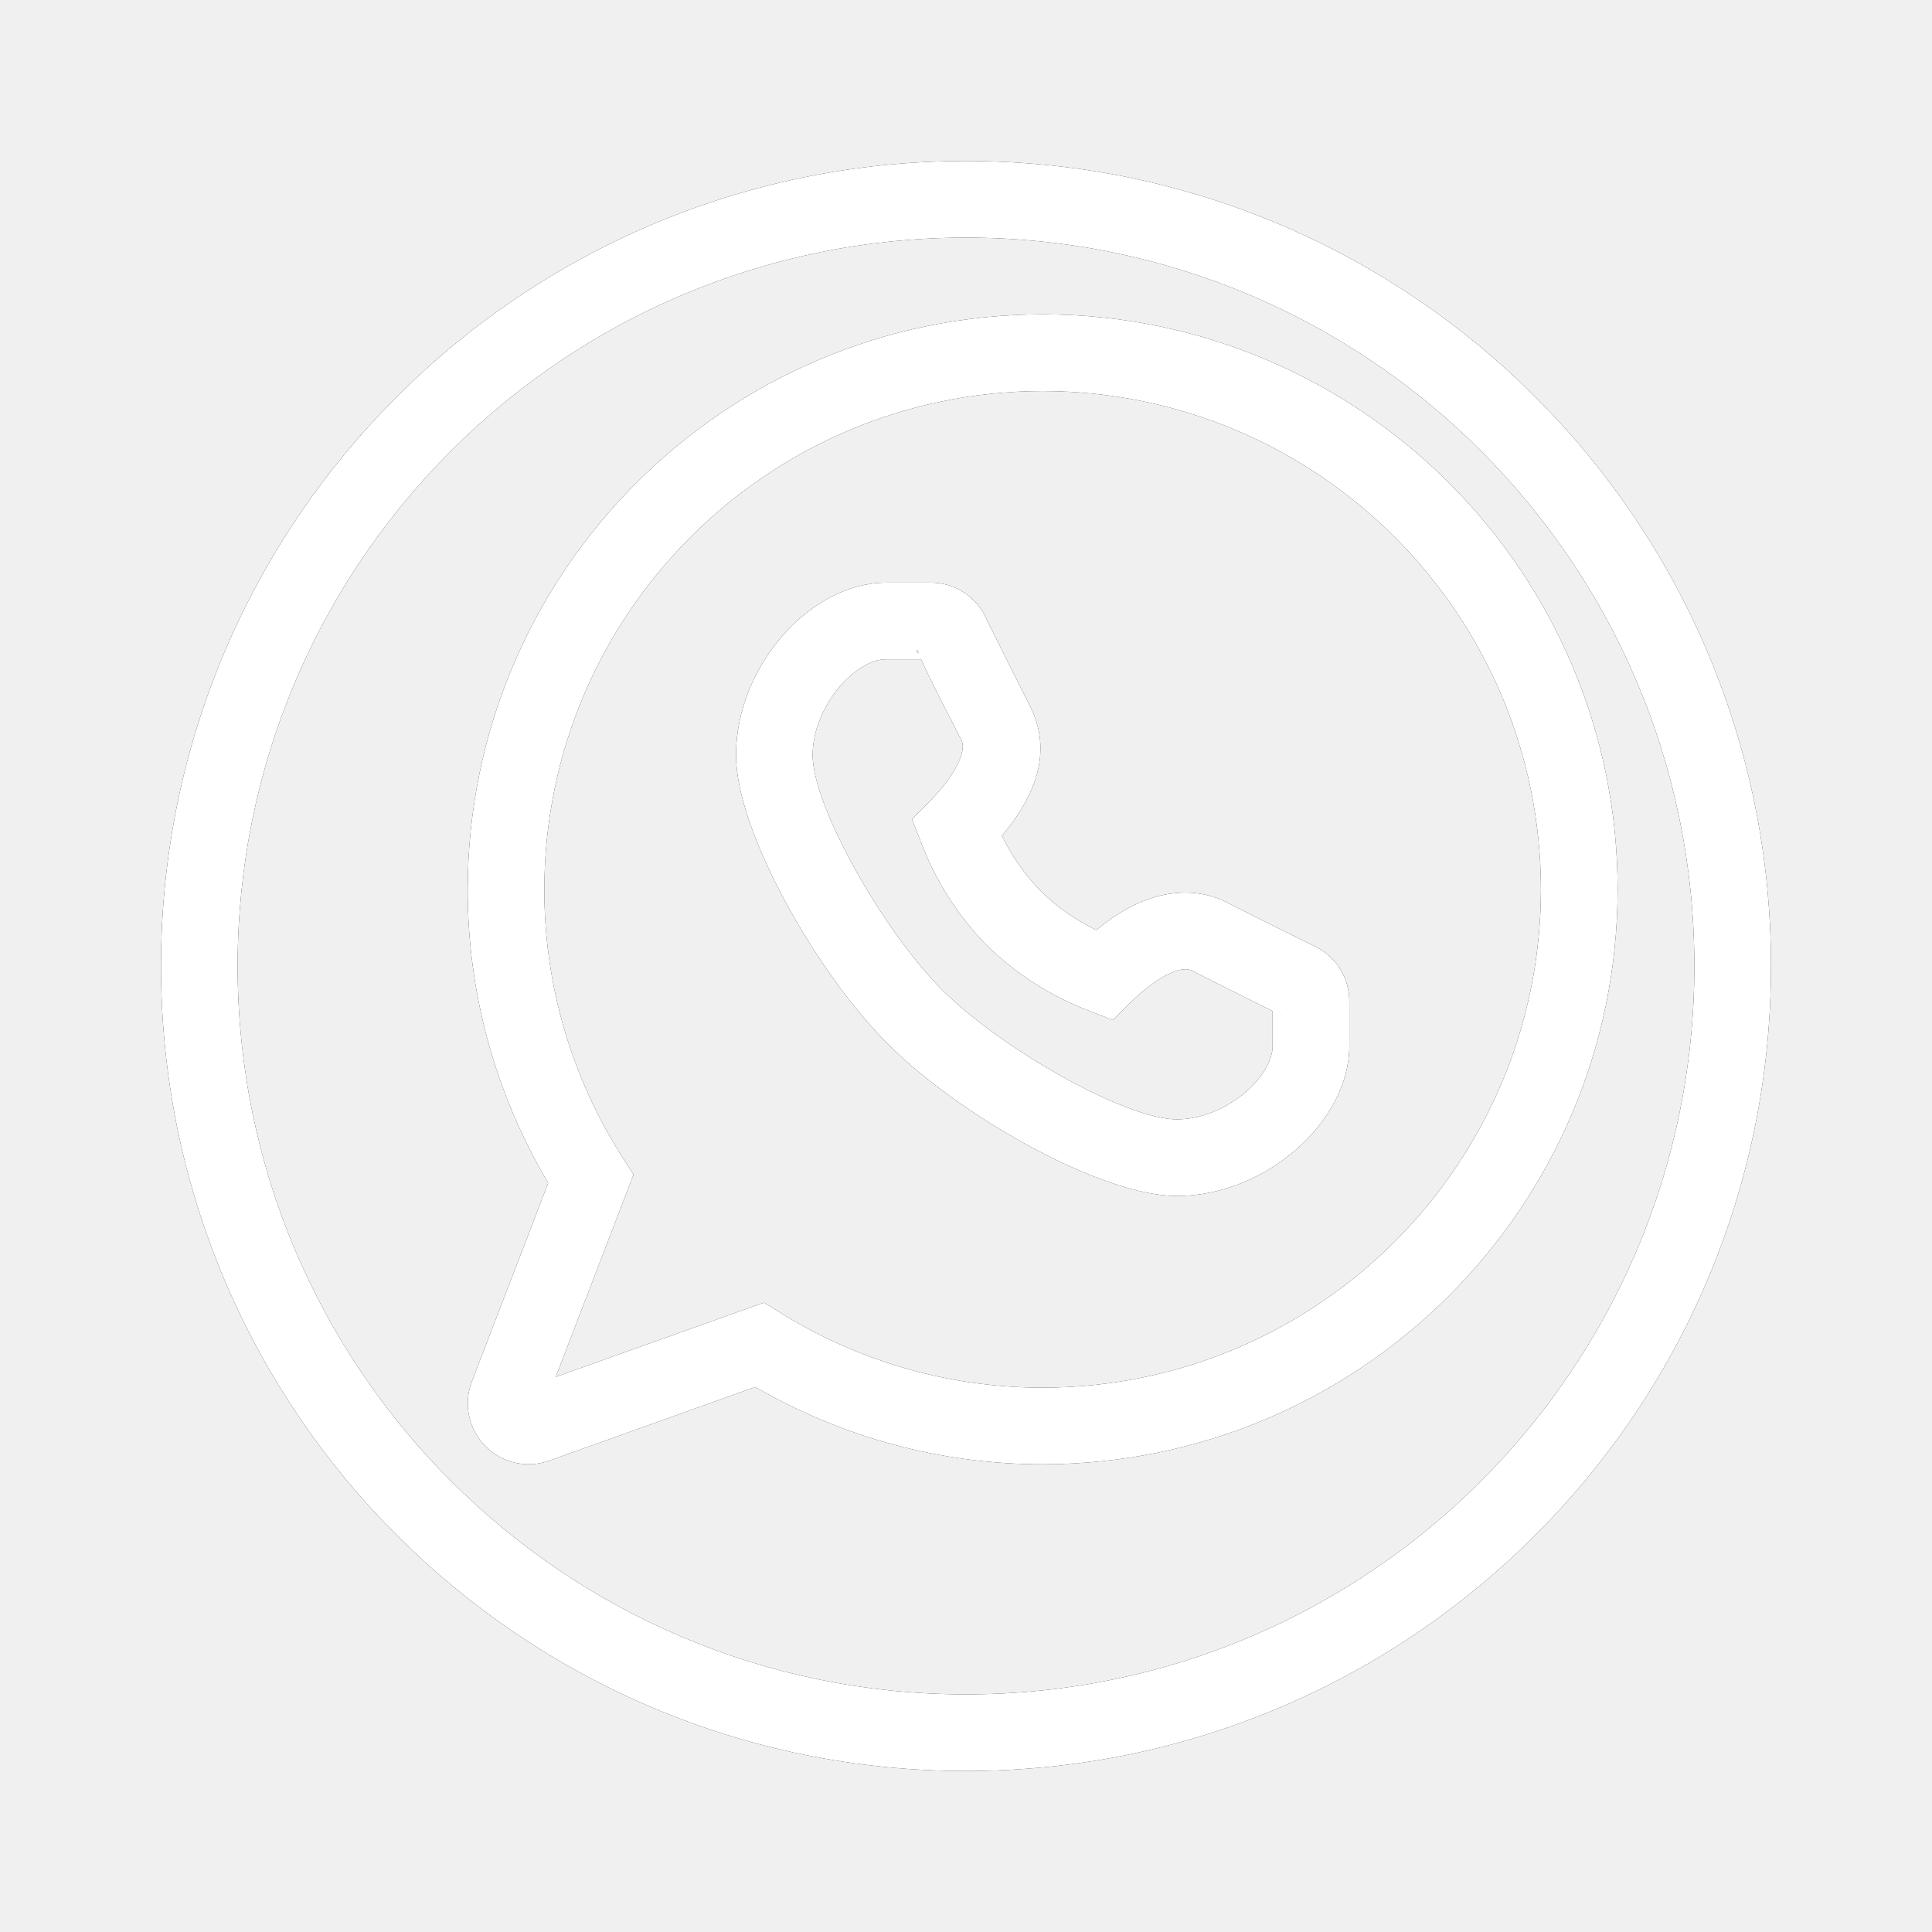
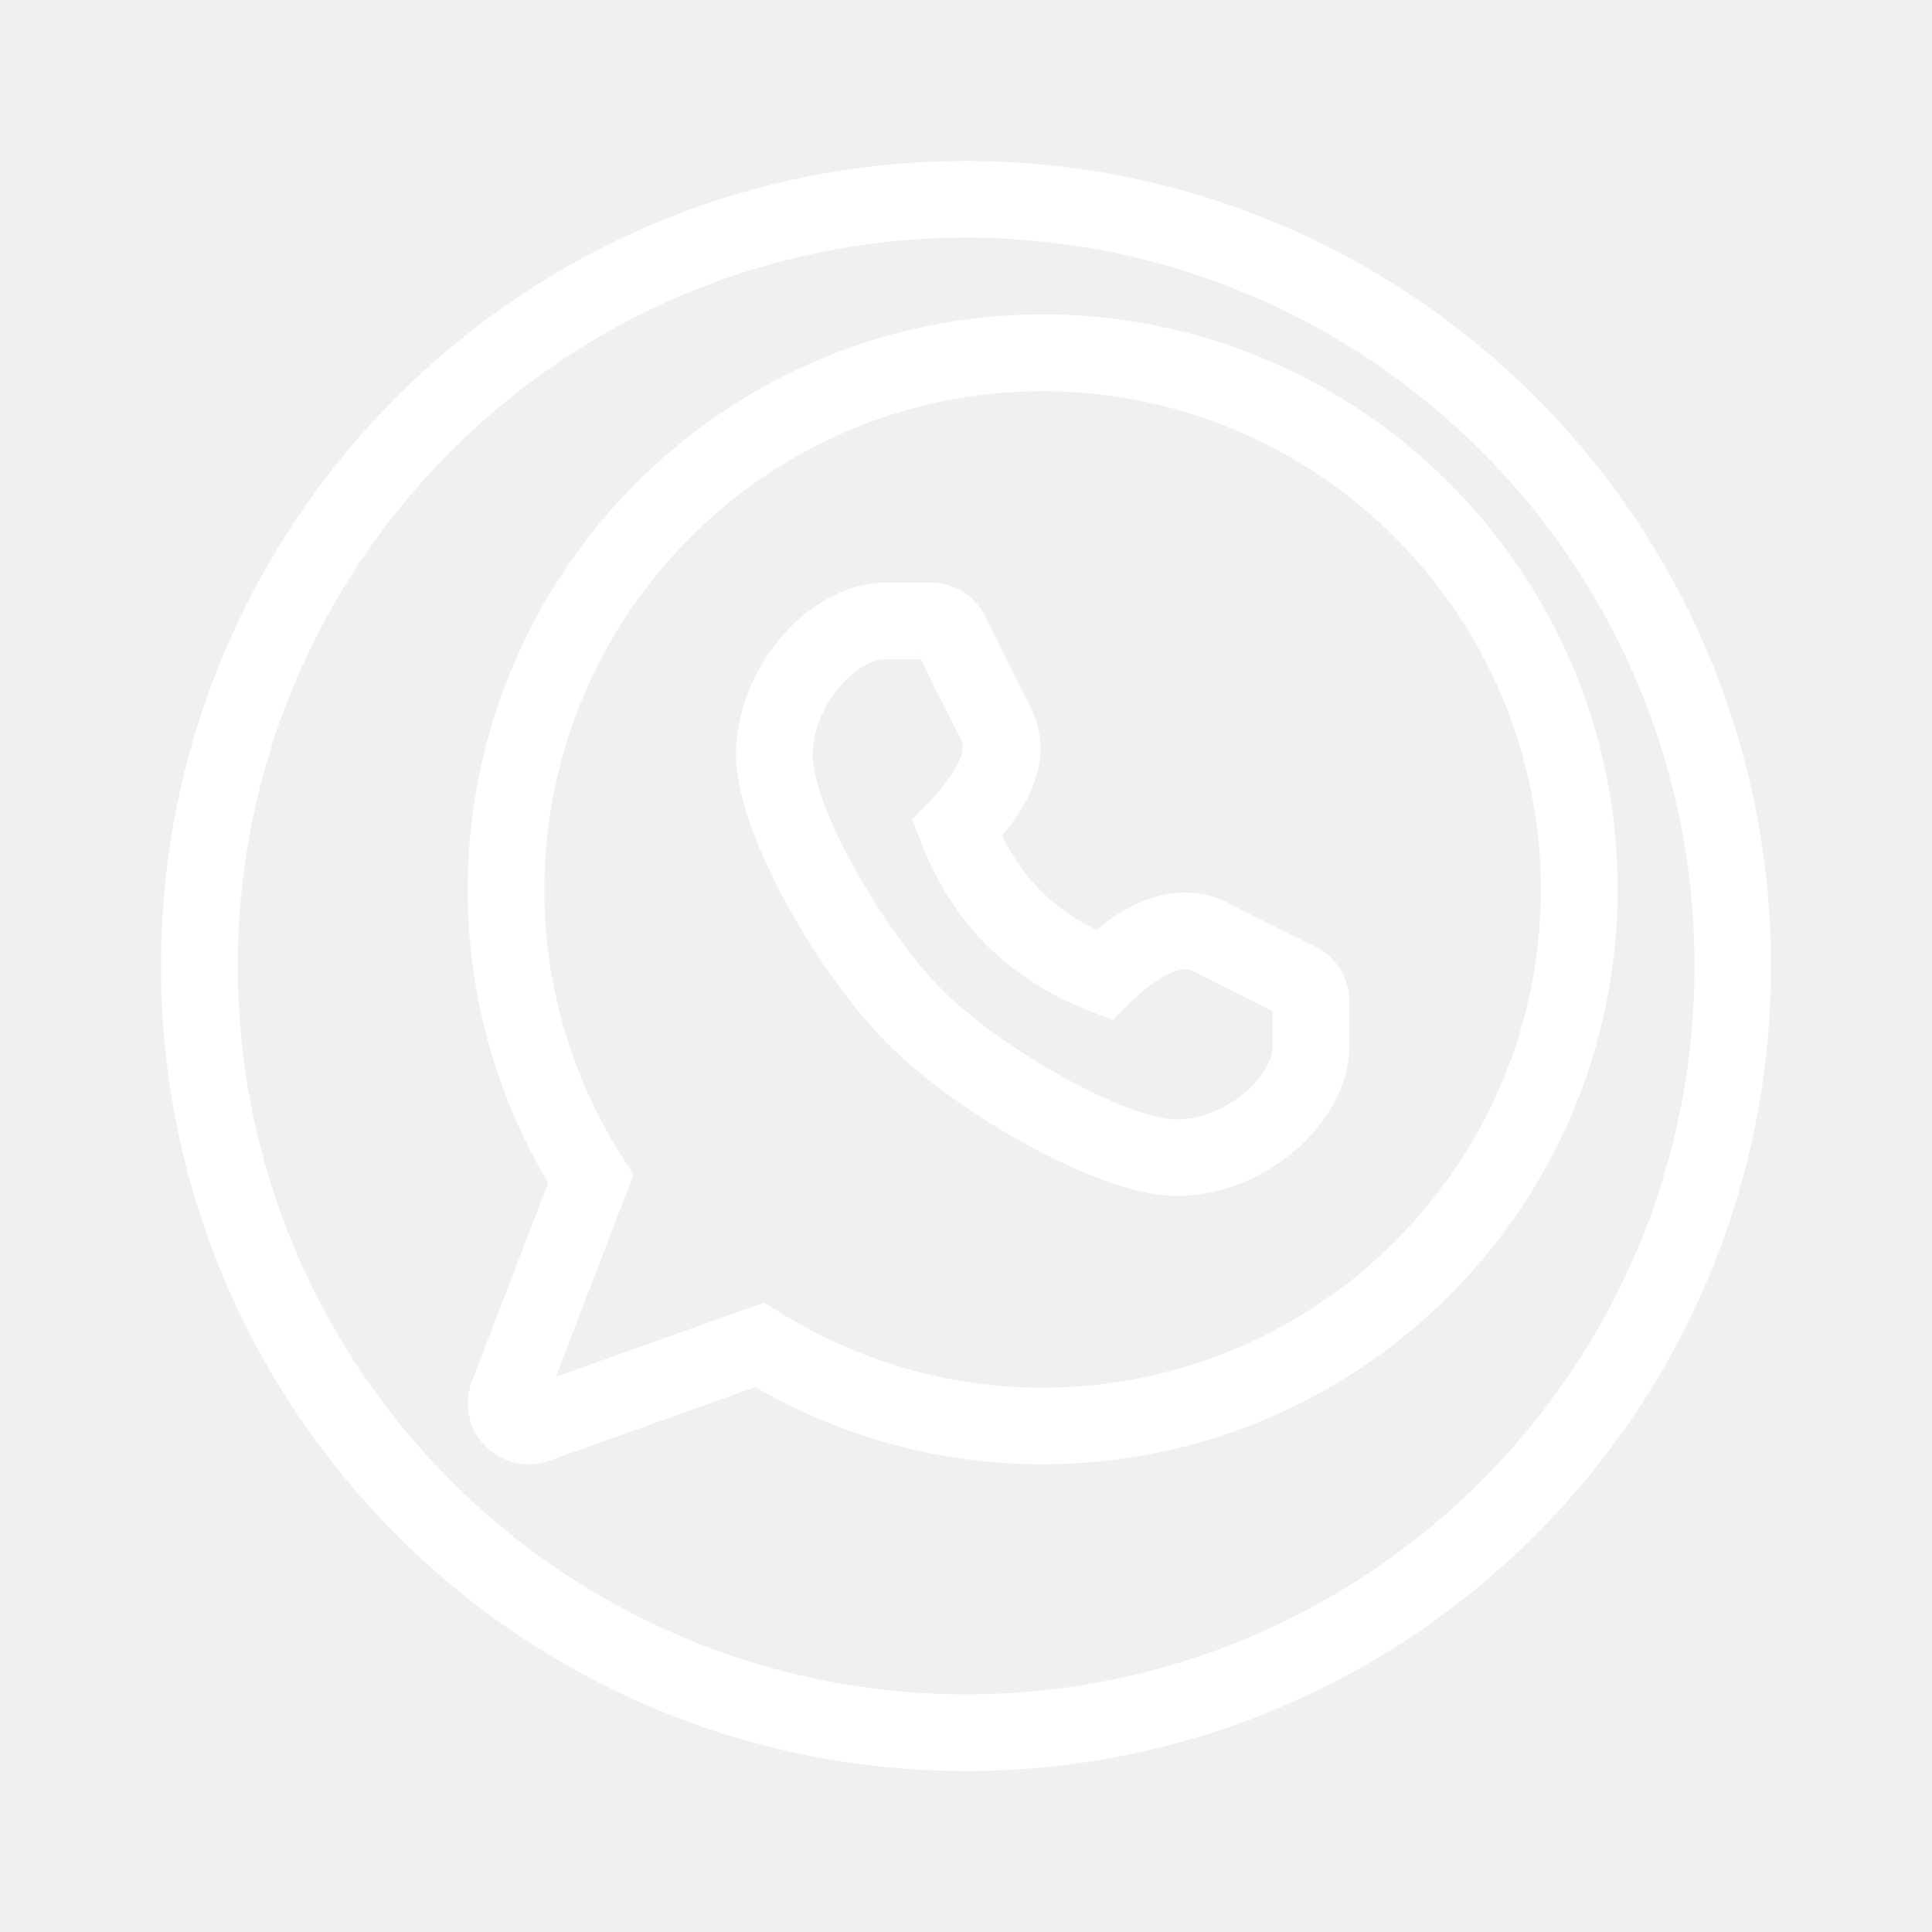
- <svg xmlns="http://www.w3.org/2000/svg" xmlns:xlink="http://www.w3.org/1999/xlink" width="24" height="24" viewBox="0 0 24 24">
-   <defs>
-     <path id="a" d="M10 20C4.477 20 0 15.523 0 10S4.477 0 10 0s10 4.477 10 10-4.477 10-10 10zm0-.952A9.048 9.048 0 1 0 10 .952a9.048 9.048 0 0 0 0 18.096zM9.394 6.075l-.008.004a.2.2 0 0 0 .026.041 2.538 2.538 0 0 1-.018-.045zm-.386.115c-.39 0-.913.592-.913 1.191 0 .636.876 2.182 1.608 2.915.734.733 2.28 1.609 2.916 1.609.6 0 1.19-.523 1.19-.913v-.432l-.115-.057-.499-.249-.024-.012-.363-.184a.173.173 0 0 0-.08-.018c-.167 0-.436.168-.685.414l-.22.217-.287-.112a3.694 3.694 0 0 1-1.279-.816 3.702 3.702 0 0 1-.815-1.278l-.113-.288.218-.22c.31-.314.467-.625.396-.763-.242-.47-.405-.79-.5-1.004h-.435zm4.886 4.409a.202.202 0 0 0 .027.016l-.015-.008-.012-.008zm-1.167-1.511c.18 0 .355.04.515.122.1.052.22.113.357.181l.023.012.494.246.225.11c.258.127.421.39.421.678v.555c0 .944-1.042 1.865-2.143 1.865-.94 0-2.694-.993-3.589-1.887-.894-.895-1.887-2.648-1.887-3.589 0-1.101.92-2.143 1.865-2.143h.556a.754.754 0 0 1 .691.452l.04.082.139.28c.137.275.26.522.356.707.287.56.09 1.107-.344 1.625.124.248.286.487.485.686.198.2.438.36.687.484.345-.285.711-.466 1.11-.466zm-8.917-.04a7.15 7.15 0 0 1 7.142-7.143 7.15 7.15 0 0 1 7.143 7.143 7.15 7.15 0 0 1-7.143 7.142 7.108 7.108 0 0 1-3.57-.96l-2.562.916a.756.756 0 0 1-.96-.98l.95-2.471a7.113 7.113 0 0 1-1-3.647zm3.68 5.133l.196.121c.983.613 2.11.936 3.266.936a6.198 6.198 0 0 0 6.19-6.19 6.198 6.198 0 0 0-6.19-6.19 6.198 6.198 0 0 0-6.19 6.19 6.16 6.16 0 0 0 .978 3.34l.13.203-.086.225-.88 2.288 2.587-.923z" />
-   </defs>
-   <g fill="none" fill-rule="evenodd" transform="translate(2 2)">
-     <mask id="b" fill="#fff">
-       <use xlink:href="#a" />
-     </mask>
-     <use fill="#000" fill-rule="nonzero" xlink:href="#a" />
-     <g mask="url(#b)">
-       <path fill="#FFFFFF" d="M-2-2h24v24H-2z" />
+ <svg xmlns="http://www.w3.org/2000/svg" version="1.1" id="Слой_1" x="0px" y="0px" width="24px" height="24px" viewBox="0 0 24 24" enable-background="new 0 0 24 24" xml:space="preserve">
+   <g transform="translate(2 2)">
+     <g>
+       <path id="a_1_" fill="#FFFFFF" d="M10,20C4.477,20,0,15.523,0,10C0,4.477,4.477,0,10,0c5.523,0,10,4.477,10,10    C20,15.523,15.523,20,10,20z M10,19.048c4.997,0.001,9.049-4.049,9.05-9.046S15,0.953,10.003,0.952c-0.001,0-0.002,0-0.003,0    c-4.997,0.001-9.047,4.053-9.046,9.05C0.955,14.998,5.004,19.047,10,19.048z M9.394,6.075L9.386,6.079    C9.393,6.094,9.402,6.107,9.412,6.12C9.406,6.105,9.4,6.09,9.394,6.075z M9.008,6.19c-0.39,0-0.913,0.592-0.913,1.191    c0,0.636,0.876,2.182,1.608,2.915c0.734,0.733,2.279,1.609,2.916,1.609c0.6,0,1.189-0.523,1.189-0.913v-0.432l-0.115-0.058    l-0.498-0.249l-0.024-0.012l-0.362-0.184c-0.025-0.012-0.053-0.019-0.08-0.018c-0.168,0-0.437,0.168-0.686,0.414l-0.22,0.217    l-0.287-0.112c-0.479-0.18-0.914-0.458-1.279-0.815C9.9,9.378,9.623,8.942,9.442,8.465L9.329,8.177l0.218-0.22    c0.31-0.314,0.467-0.625,0.396-0.763c-0.242-0.47-0.405-0.79-0.5-1.004H9.008z M13.895,10.6c0.008,0.006,0.018,0.011,0.026,0.016    l-0.015-0.008L13.895,10.6z M12.727,9.088c0.181,0,0.355,0.04,0.516,0.122c0.1,0.052,0.22,0.113,0.357,0.181l0.022,0.012    l0.494,0.246l0.225,0.11c0.259,0.127,0.421,0.39,0.421,0.678v0.555c0,0.943-1.041,1.865-2.143,1.865    c-0.939,0-2.694-0.993-3.589-1.888c-0.894-0.895-1.887-2.647-1.887-3.589c0-1.101,0.92-2.143,1.865-2.143h0.556    c0.3,0,0.571,0.178,0.691,0.452l0.04,0.082l0.139,0.28c0.136,0.275,0.259,0.522,0.356,0.707c0.287,0.56,0.09,1.107-0.344,1.625    c0.125,0.248,0.287,0.487,0.486,0.686c0.197,0.2,0.438,0.36,0.687,0.484c0.345-0.285,0.711-0.466,1.11-0.466H12.727z M3.81,9.048    c0.004-3.943,3.199-7.139,7.142-7.143c3.943,0.003,7.14,3.199,7.144,7.143c-0.005,3.943-3.201,7.138-7.144,7.142    c-1.254,0.001-2.486-0.33-3.57-0.959L4.82,16.146c-0.393,0.139-0.826-0.066-0.965-0.46c-0.06-0.169-0.058-0.353,0.005-0.521    l0.95-2.471C4.154,11.592,3.808,10.332,3.81,9.048z M7.49,14.182l0.196,0.12c0.983,0.613,2.11,0.937,3.266,0.937    c3.417-0.005,6.186-2.773,6.19-6.19c-0.005-3.417-2.773-6.186-6.19-6.19c-3.417,0.004-6.186,2.773-6.19,6.19    C4.76,10.232,5.1,11.392,5.74,12.389l0.13,0.202l-0.086,0.226l-0.88,2.287L7.49,14.182L7.49,14.182z" />
    </g>
  </g>
</svg>
